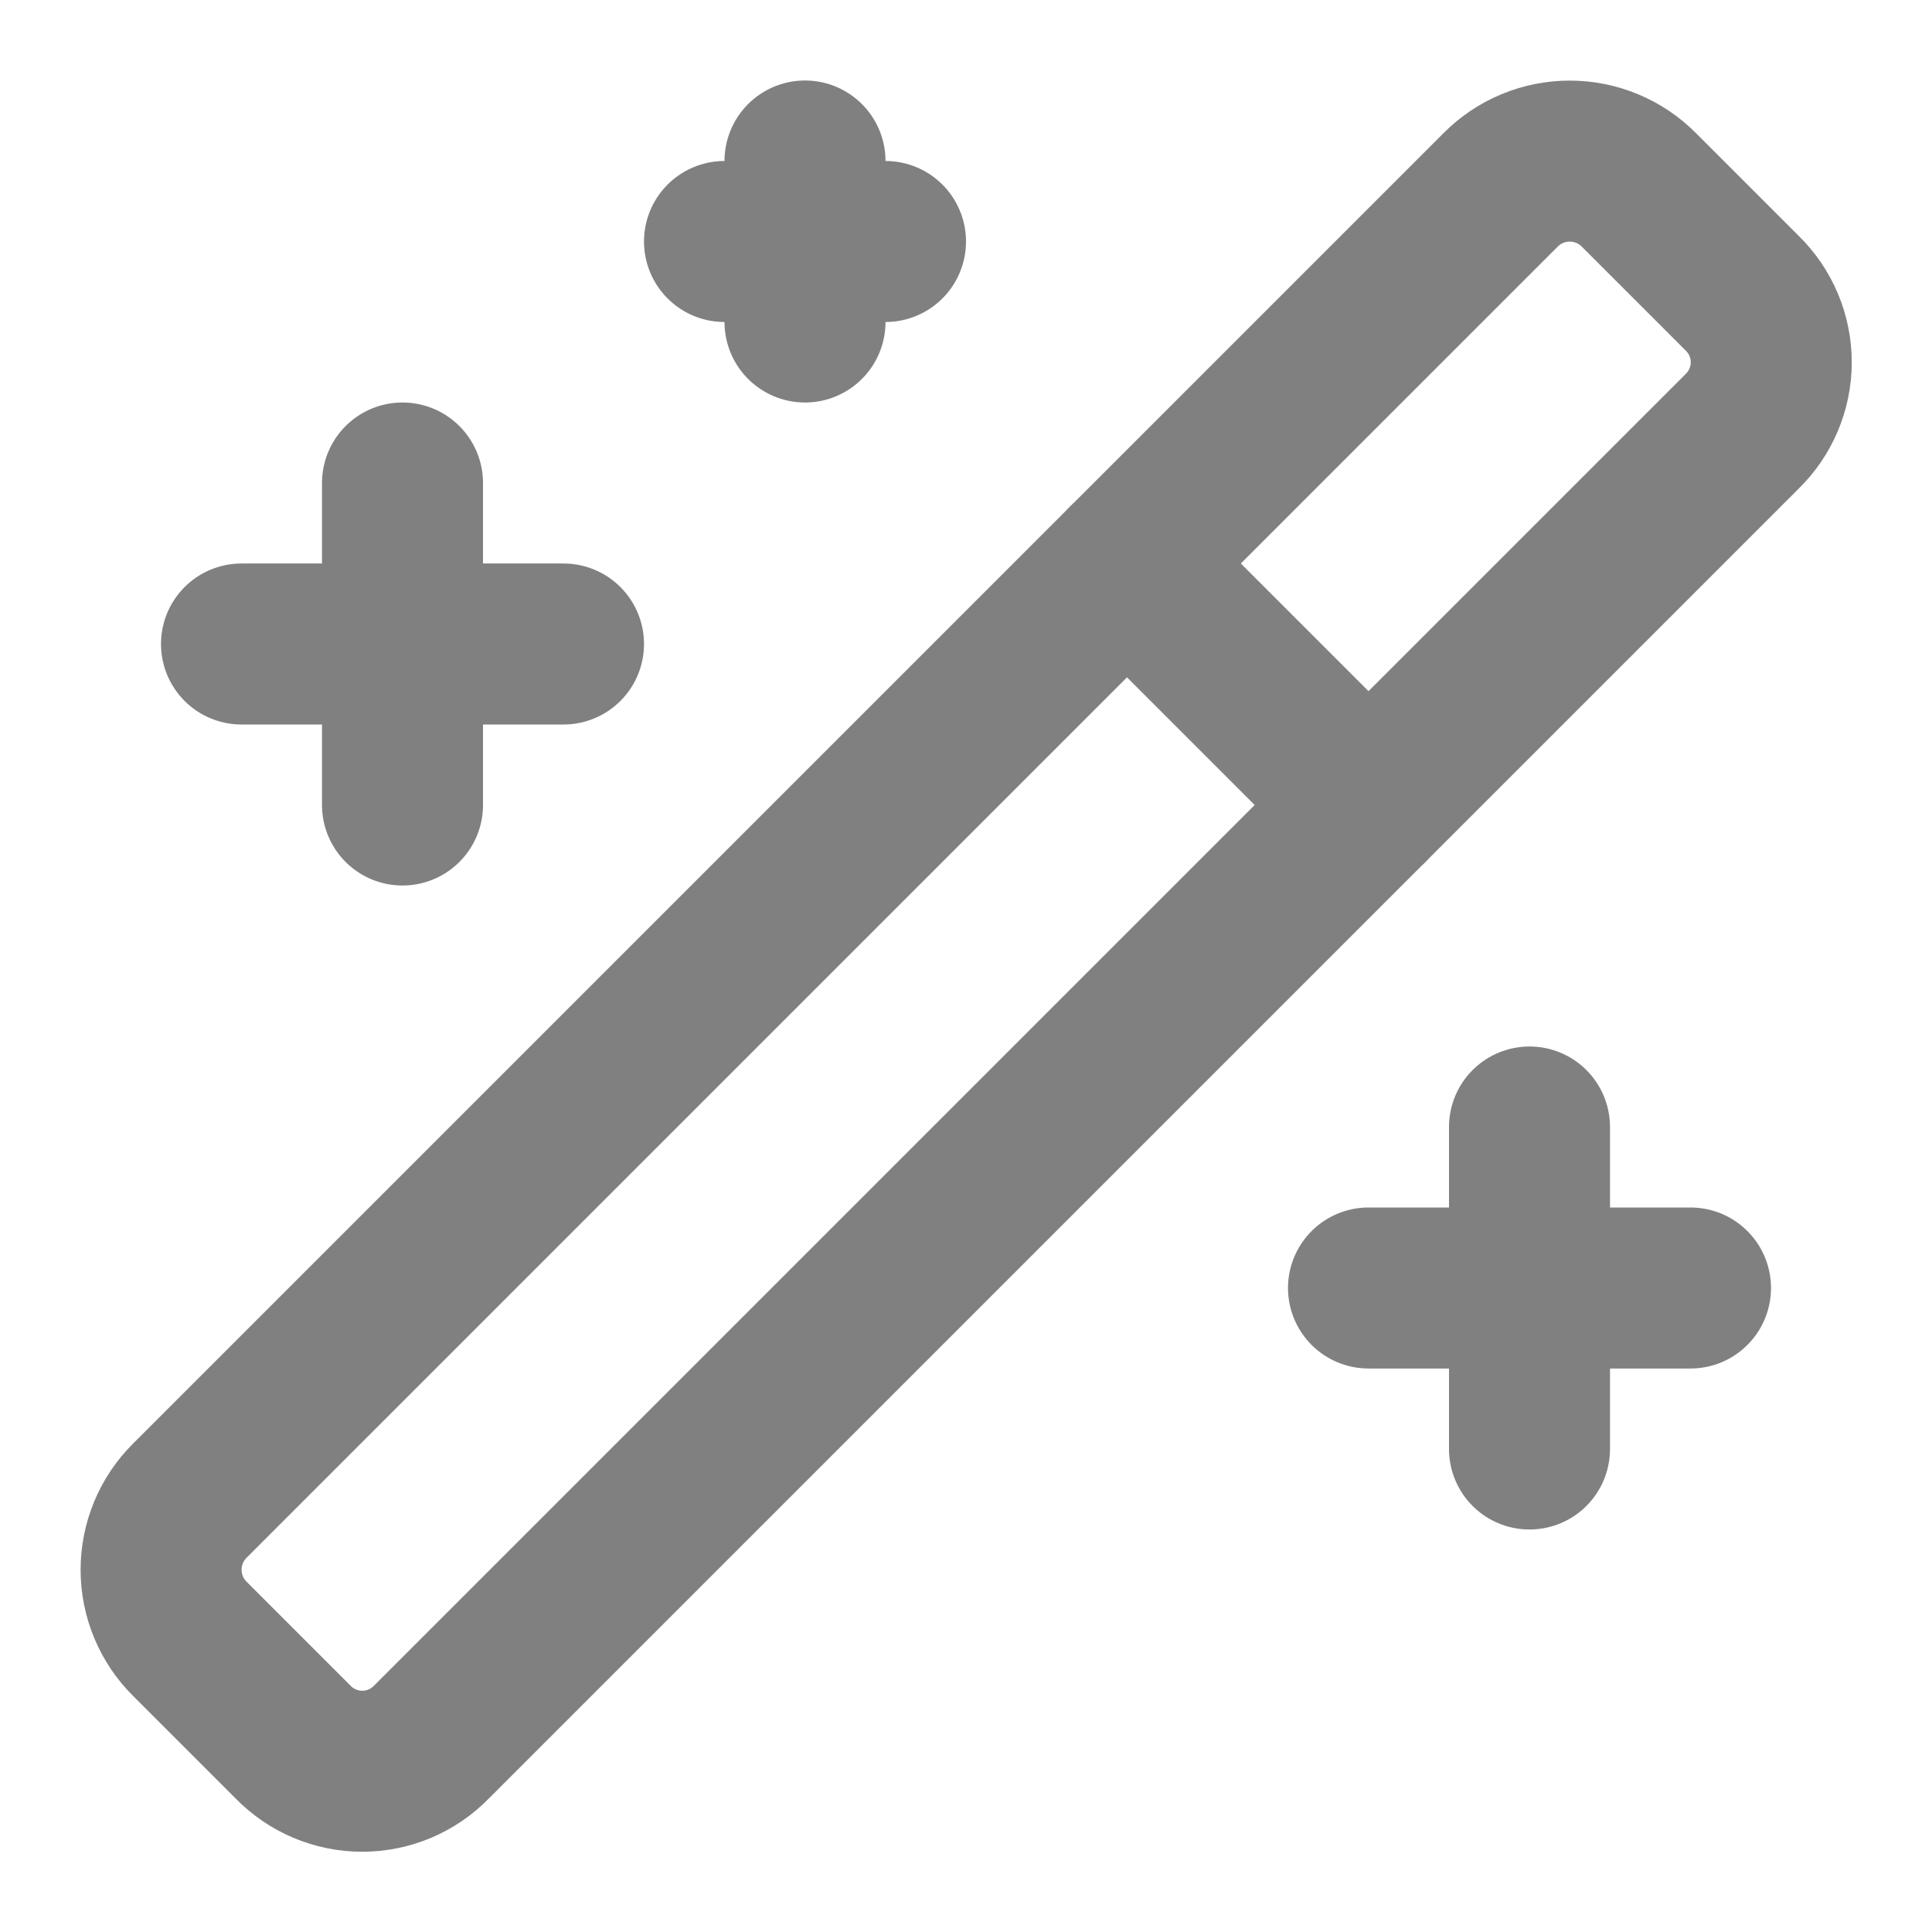
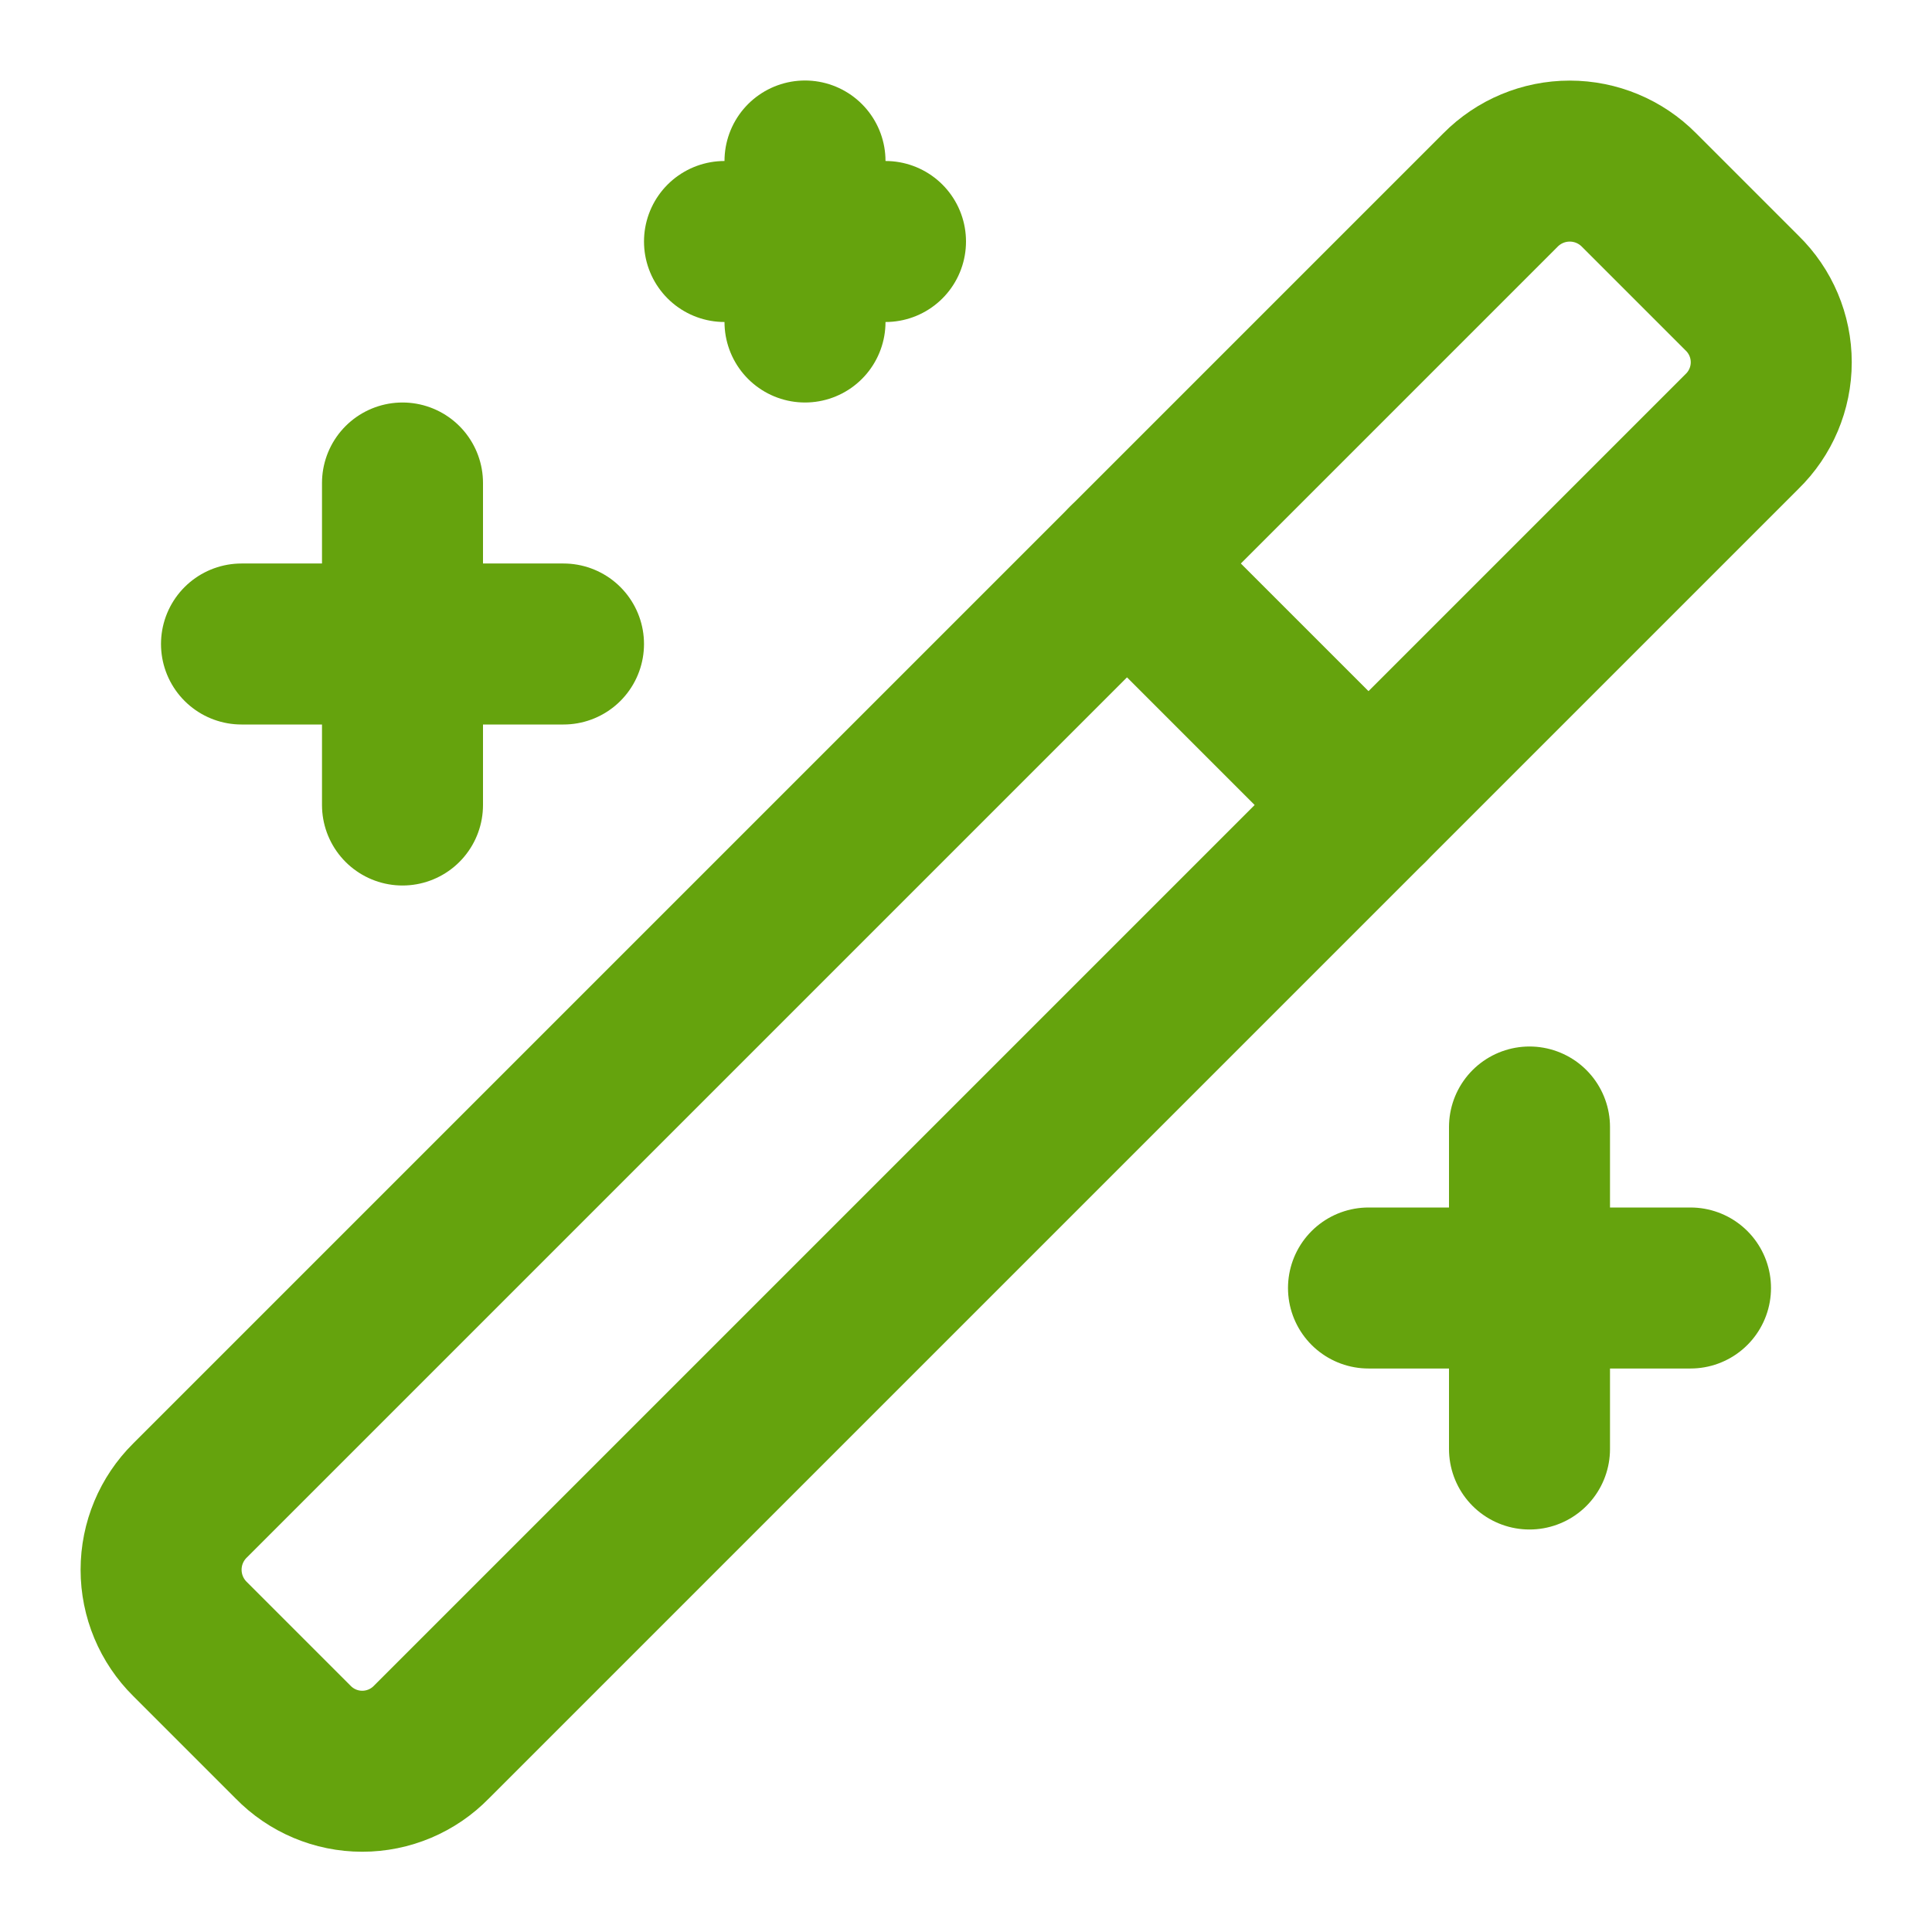
- <svg xmlns="http://www.w3.org/2000/svg" width="24" height="24" viewBox="0 0 24 24" fill="none" stroke="#808080" stroke-width="2" stroke-linecap="round" stroke-linejoin="round">
+ <svg xmlns="http://www.w3.org/2000/svg" width="24" height="24" viewBox="0 0 24 24" fill="none" stroke="#65A30D" stroke-width="2" stroke-linecap="round" stroke-linejoin="round">
  <path d="m21.64 3.64-1.28-1.28a1.21 1.21 0 0 0-1.72 0L2.36 18.64a1.21 1.21 0 0 0 0 1.72l1.28 1.28a1.2 1.2 0 0 0 1.72 0L21.64 5.36a1.2 1.2 0 0 0 0-1.72" />
  <path d="m14 7 3 3" />
  <path d="M5 6v4" />
  <path d="M19 14v4" />
  <path d="M10 2v2" />
  <path d="M7 8H3" />
  <path d="M21 16h-4" />
  <path d="M11 3H9" />
</svg>
